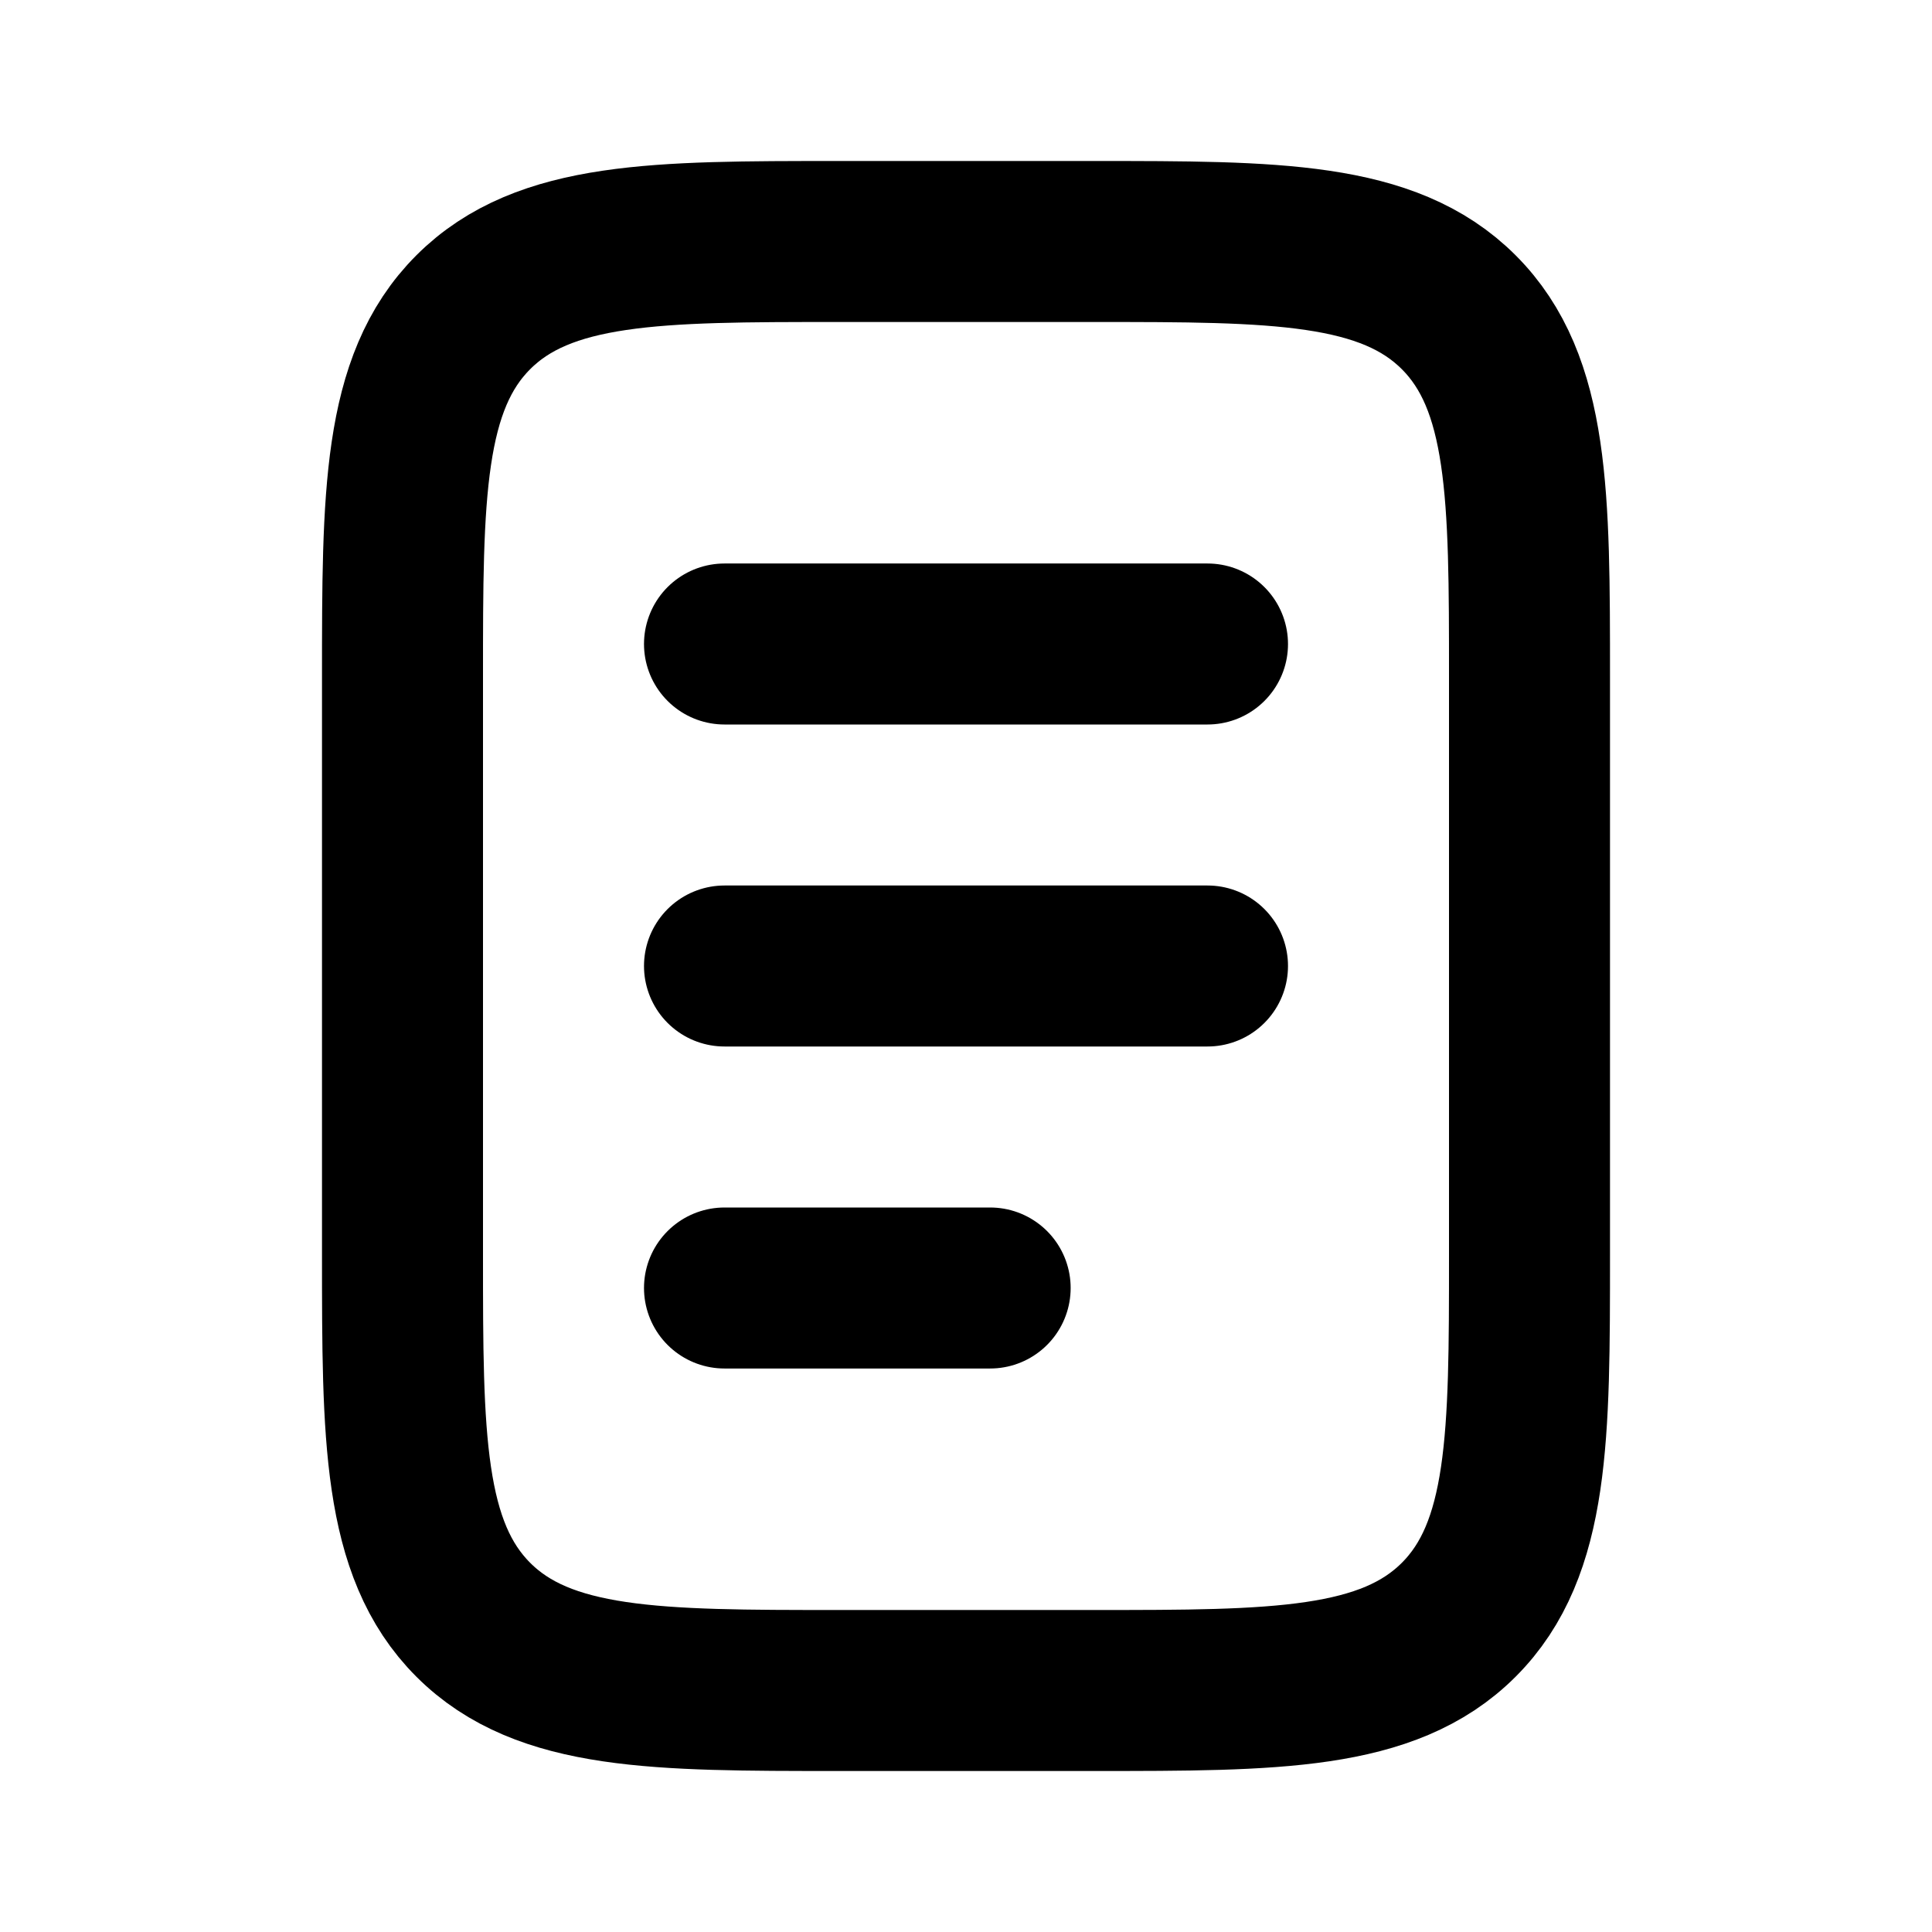
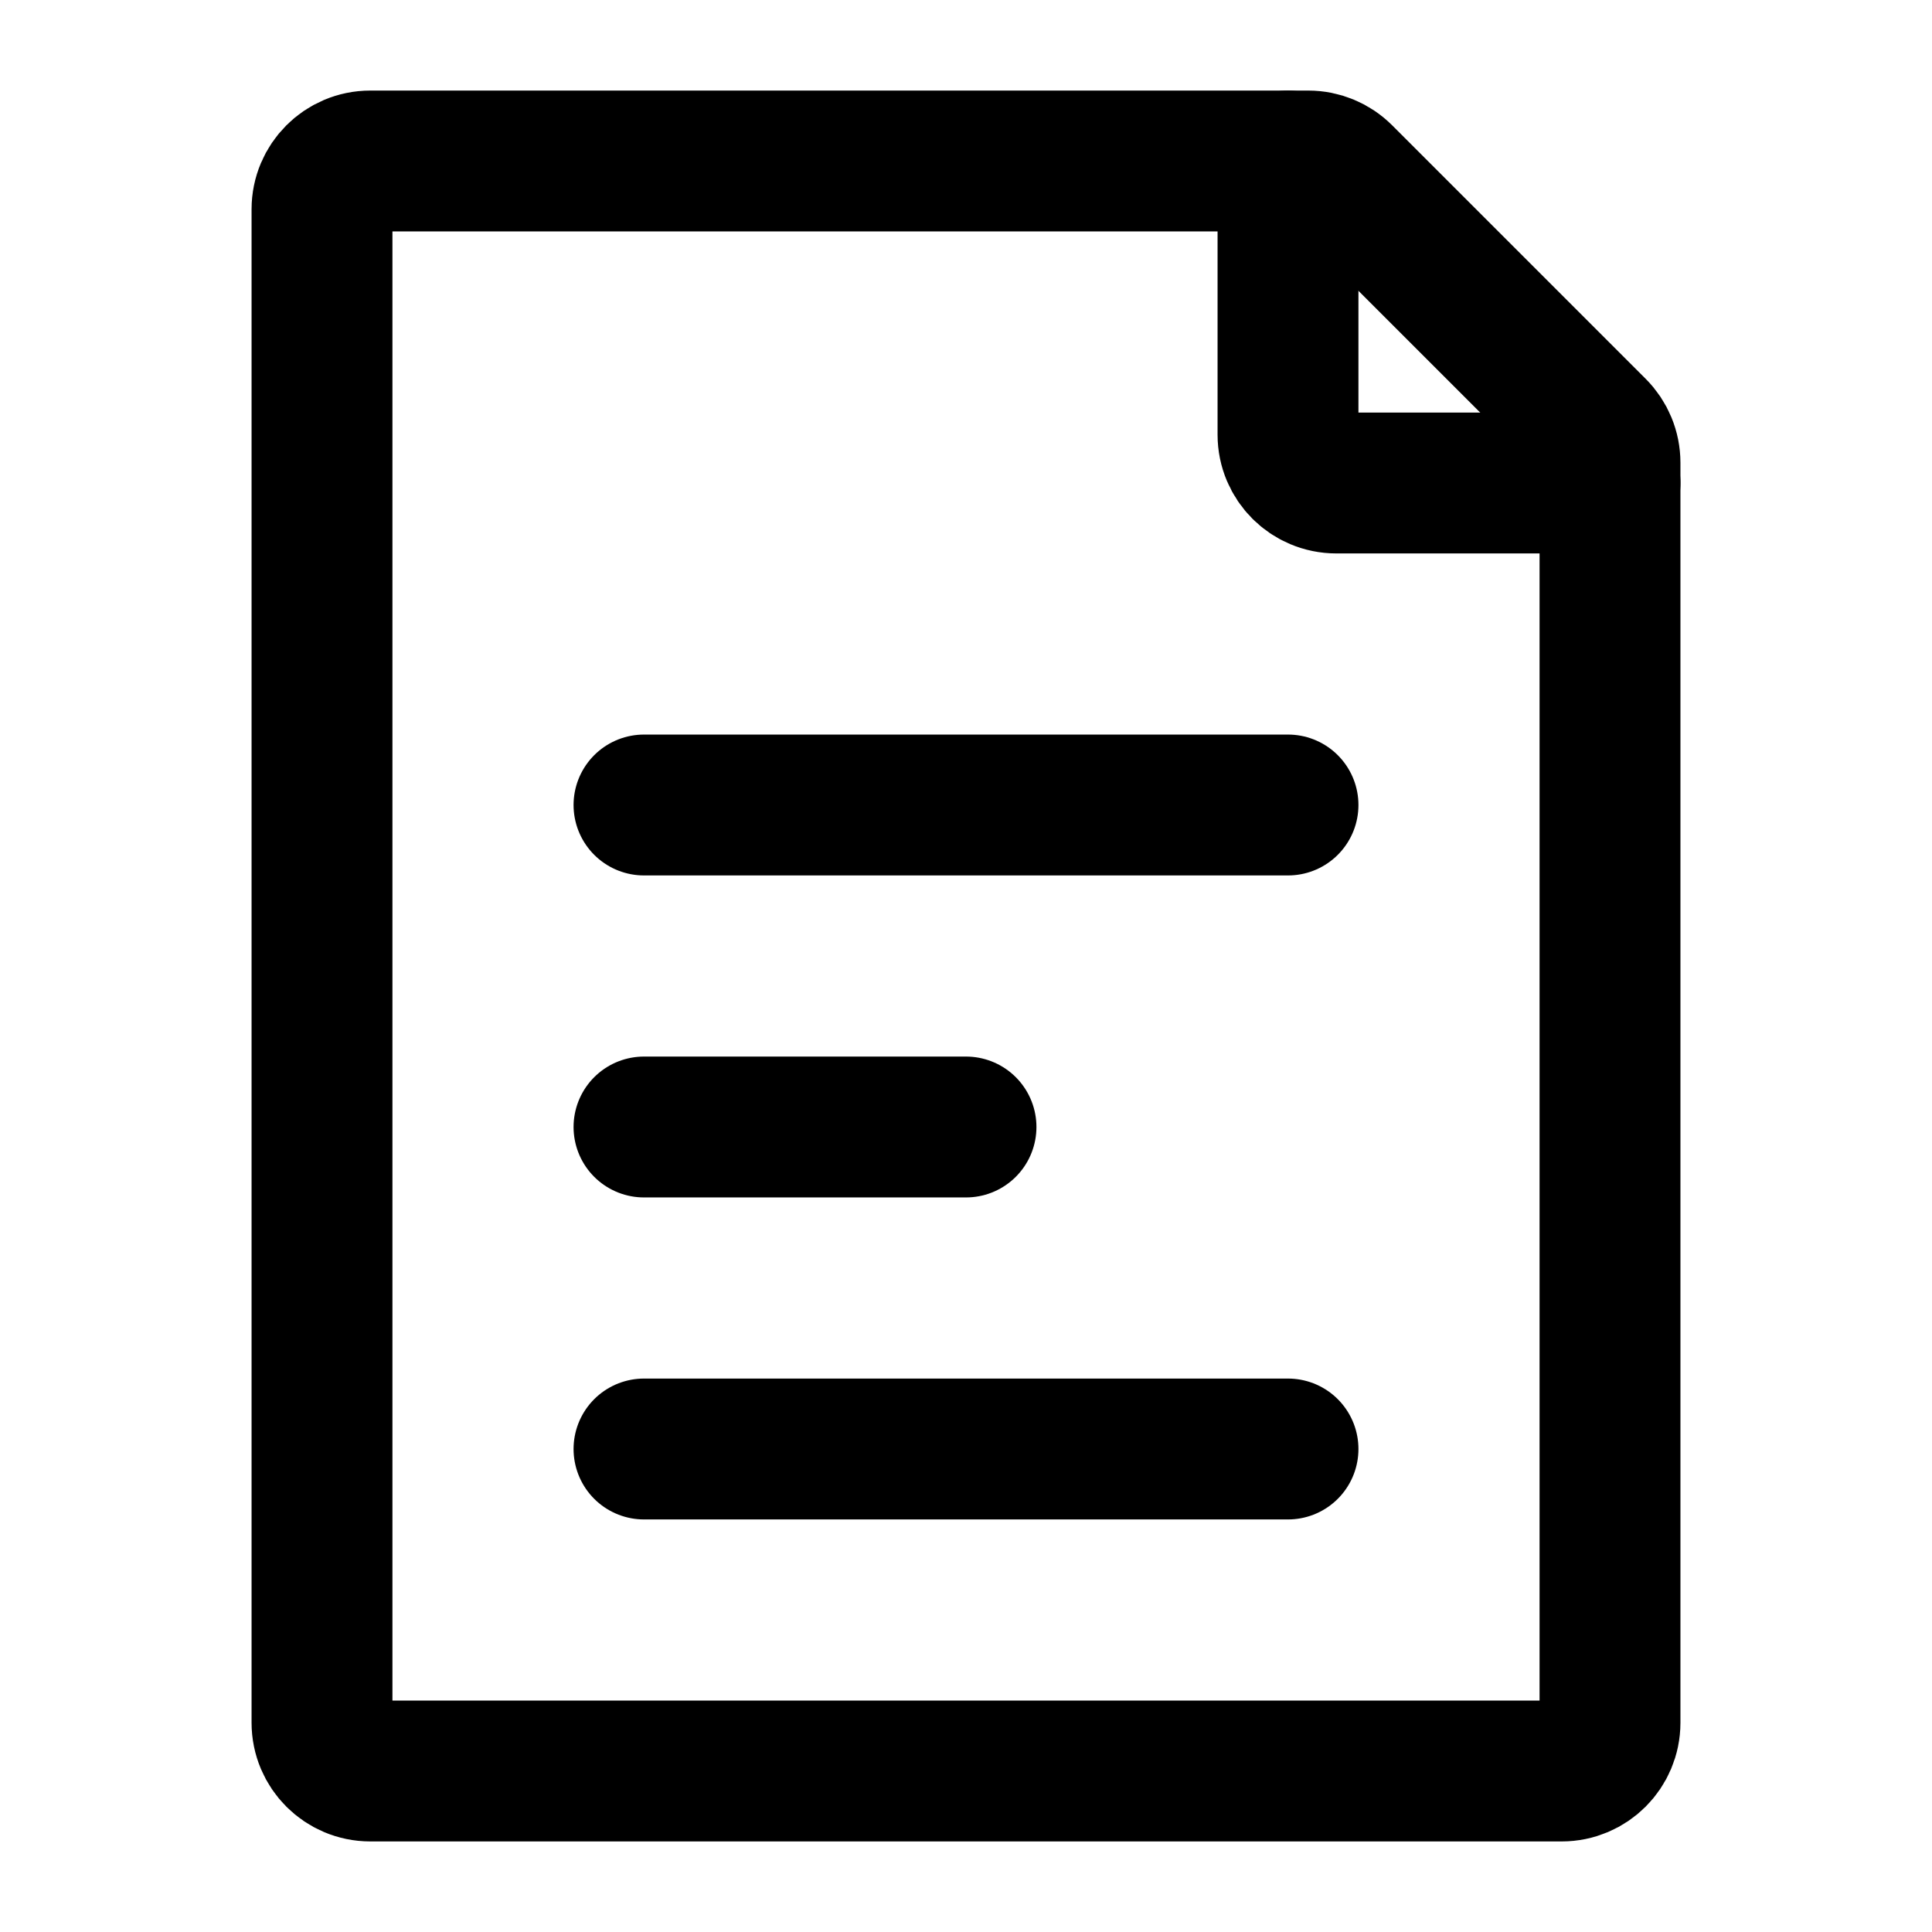
- <svg xmlns="http://www.w3.org/2000/svg" viewBox="0 0 24 24" width="24" height="24" fill="none">
-   <path d="M5 8.4C5 6.171 5 4.757 5.879 3.879C6.757 3 8.171 3 10.4 3L13.6 3C15.829 3 17.243 3 18.121 3.879C19 4.757 19 6.171 19 8.4L19 15.6C19 17.829 19 19.243 18.121 20.121C17.243 21 15.829 21 13.6 21L10.4 21C8.171 21 6.757 21 5.879 20.121C5 19.243 5 17.829 5 15.6Z" fill="none" stroke="currentColor" stroke-width="2" stroke-linecap="round" stroke-linejoin="round" />
-   <path d="M9 8L15 8" fill="none" stroke="currentColor" stroke-width="2" stroke-linecap="round" stroke-linejoin="round" />
-   <path d="M9 12L15 12" fill="none" stroke="currentColor" stroke-width="2" stroke-linecap="round" stroke-linejoin="round" />
-   <path d="M9 16L12.3 16" fill="none" stroke="currentColor" stroke-width="2" stroke-linecap="round" stroke-linejoin="round" />
+ <svg xmlns="http://www.w3.org/2000/svg" width="24" height="24" viewBox="0 0 24 24" stroke-width="1.75" fill="none">
+   <path d="M4 21.4V2.6C4 2.269 4.269 2 4.6 2H16.252C16.411 2 16.563 2.063 16.676 2.176L19.824 5.324C19.937 5.437 20 5.589 20 5.749V21.4C20 21.731 19.731 22 19.4 22H4.6C4.269 22 4 21.731 4 21.4Z" stroke="currentColor" stroke-linecap="round" stroke-linejoin="round" />
+   <path d="M8 10L16 10" stroke="currentColor" stroke-linecap="round" stroke-linejoin="round" />
+   <path d="M8 18L16 18" stroke="currentColor" stroke-linecap="round" stroke-linejoin="round" />
+   <path d="M8 14L12 14" stroke="currentColor" stroke-linecap="round" stroke-linejoin="round" />
+   <path d="M16 2V5.4C16 5.731 16.269 6 16.6 6H20" stroke="currentColor" stroke-linecap="round" stroke-linejoin="round" />
</svg>
